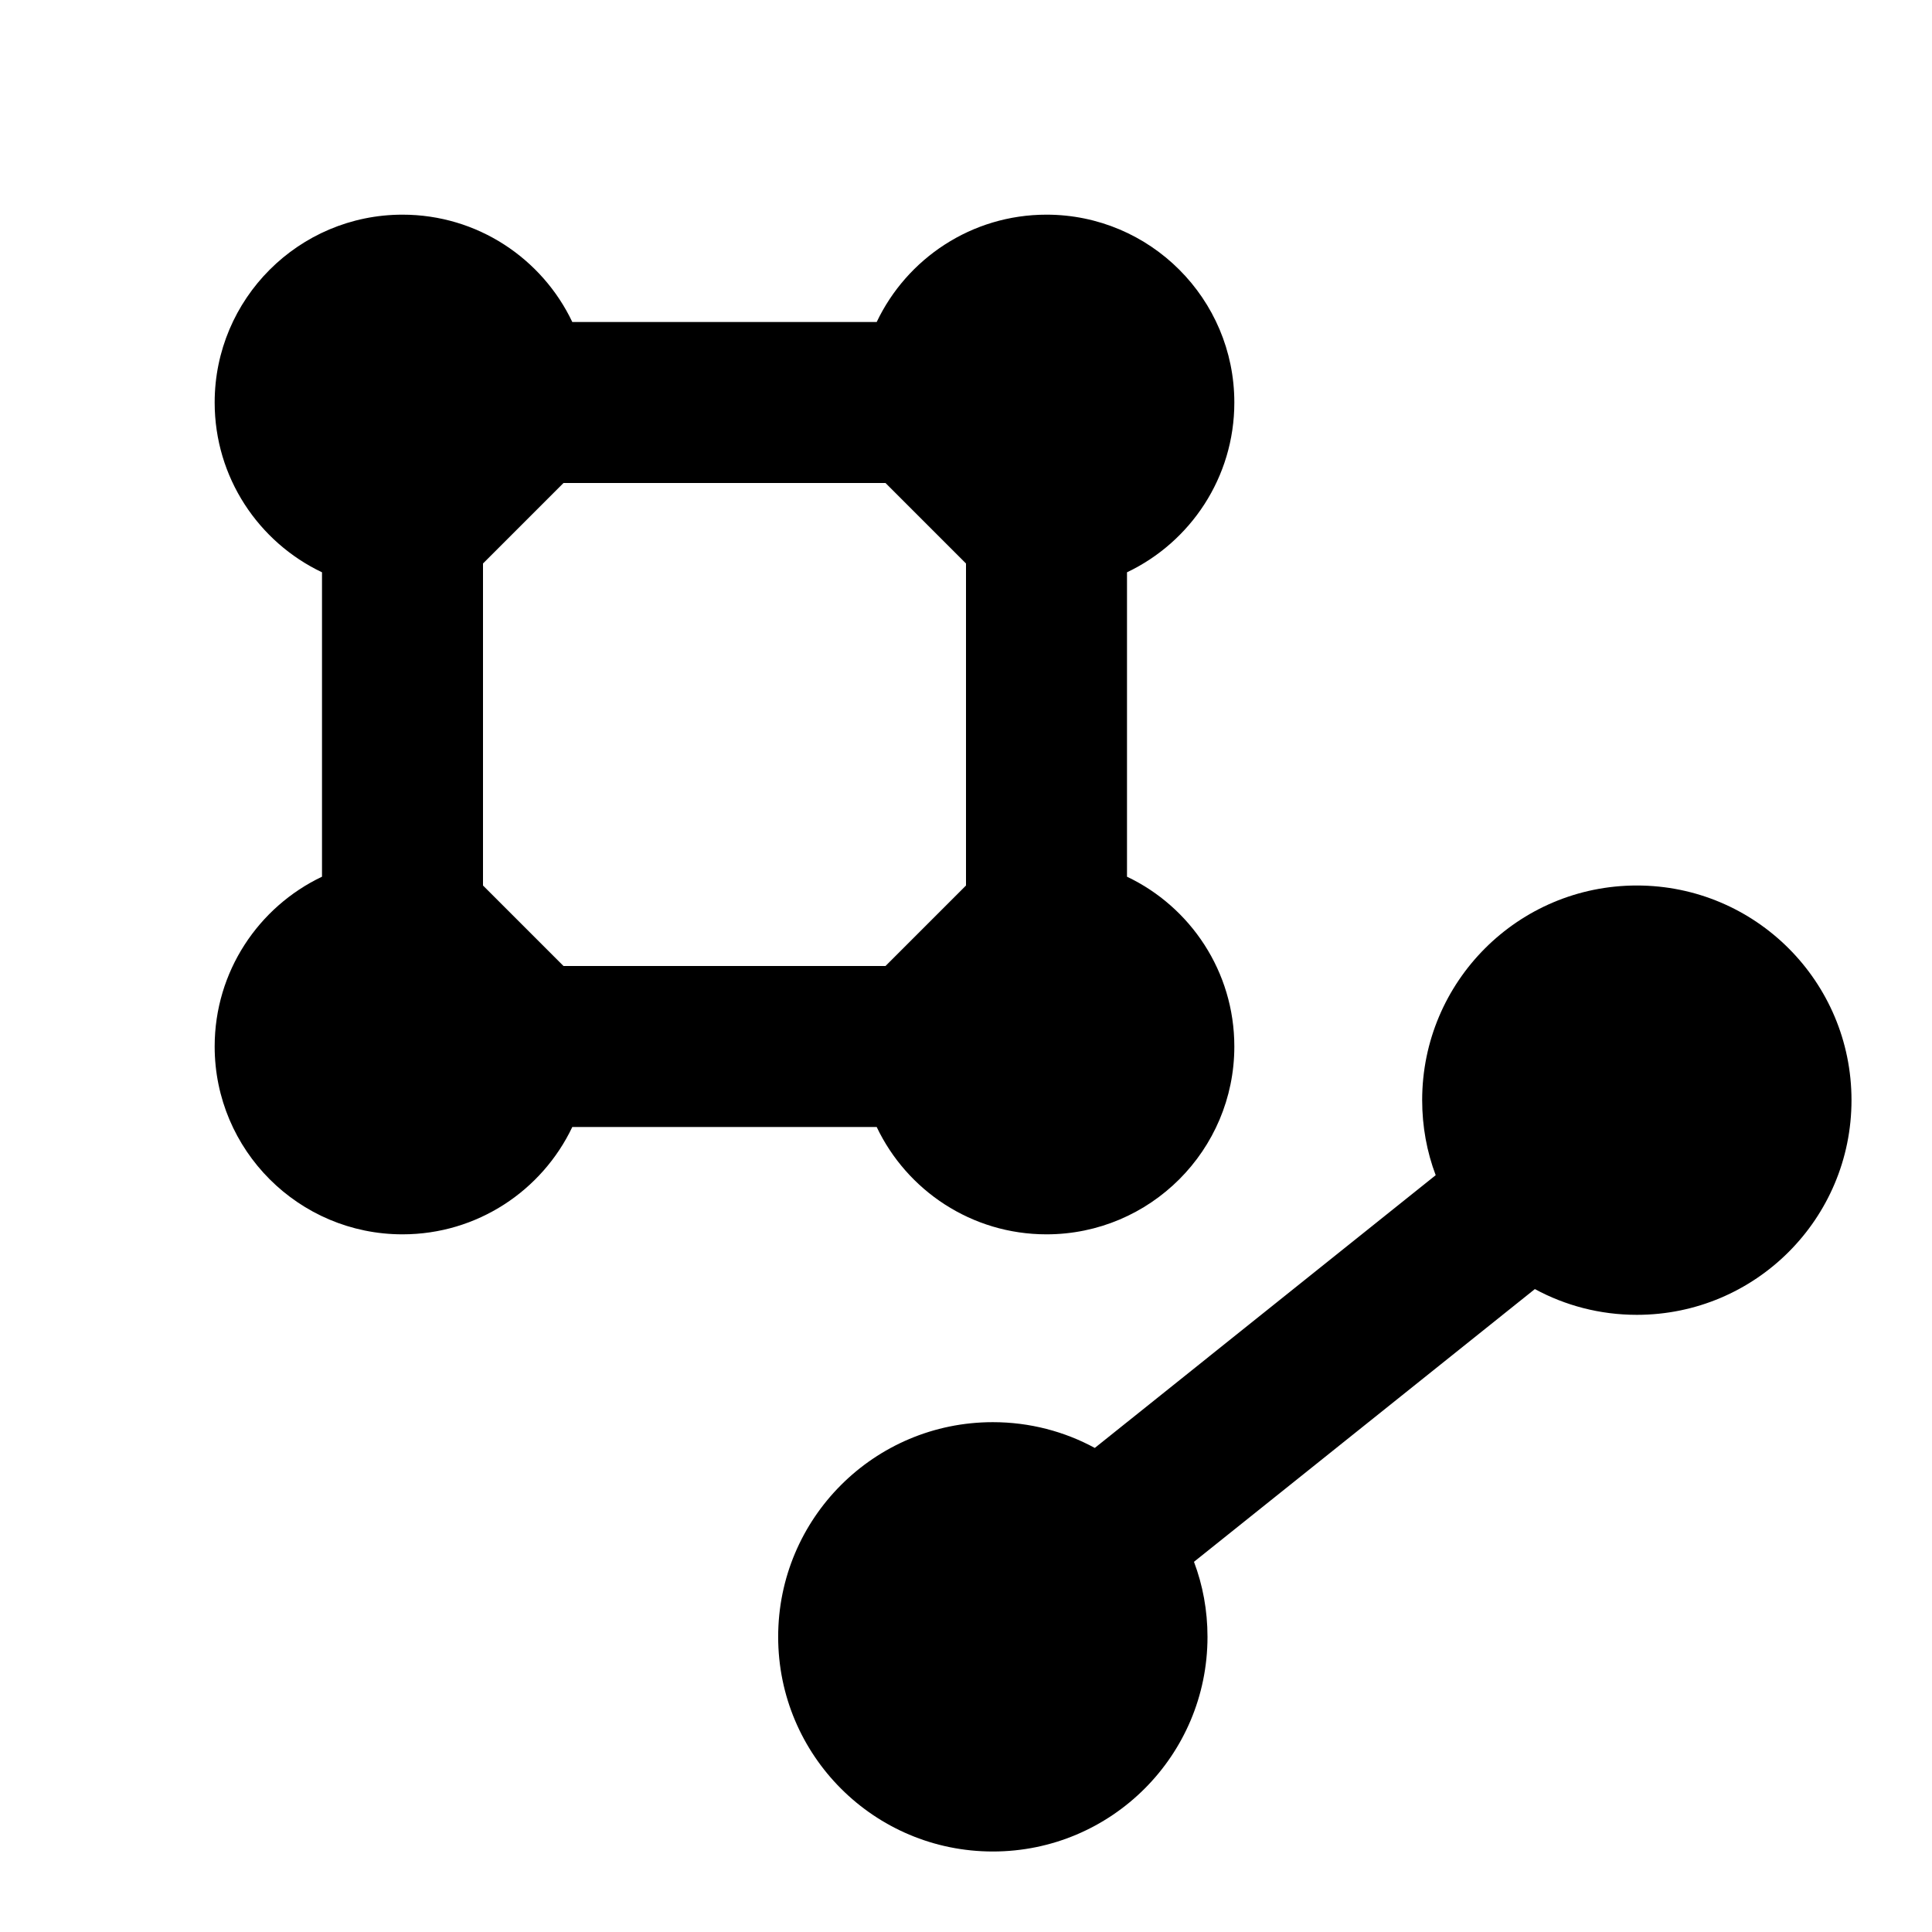
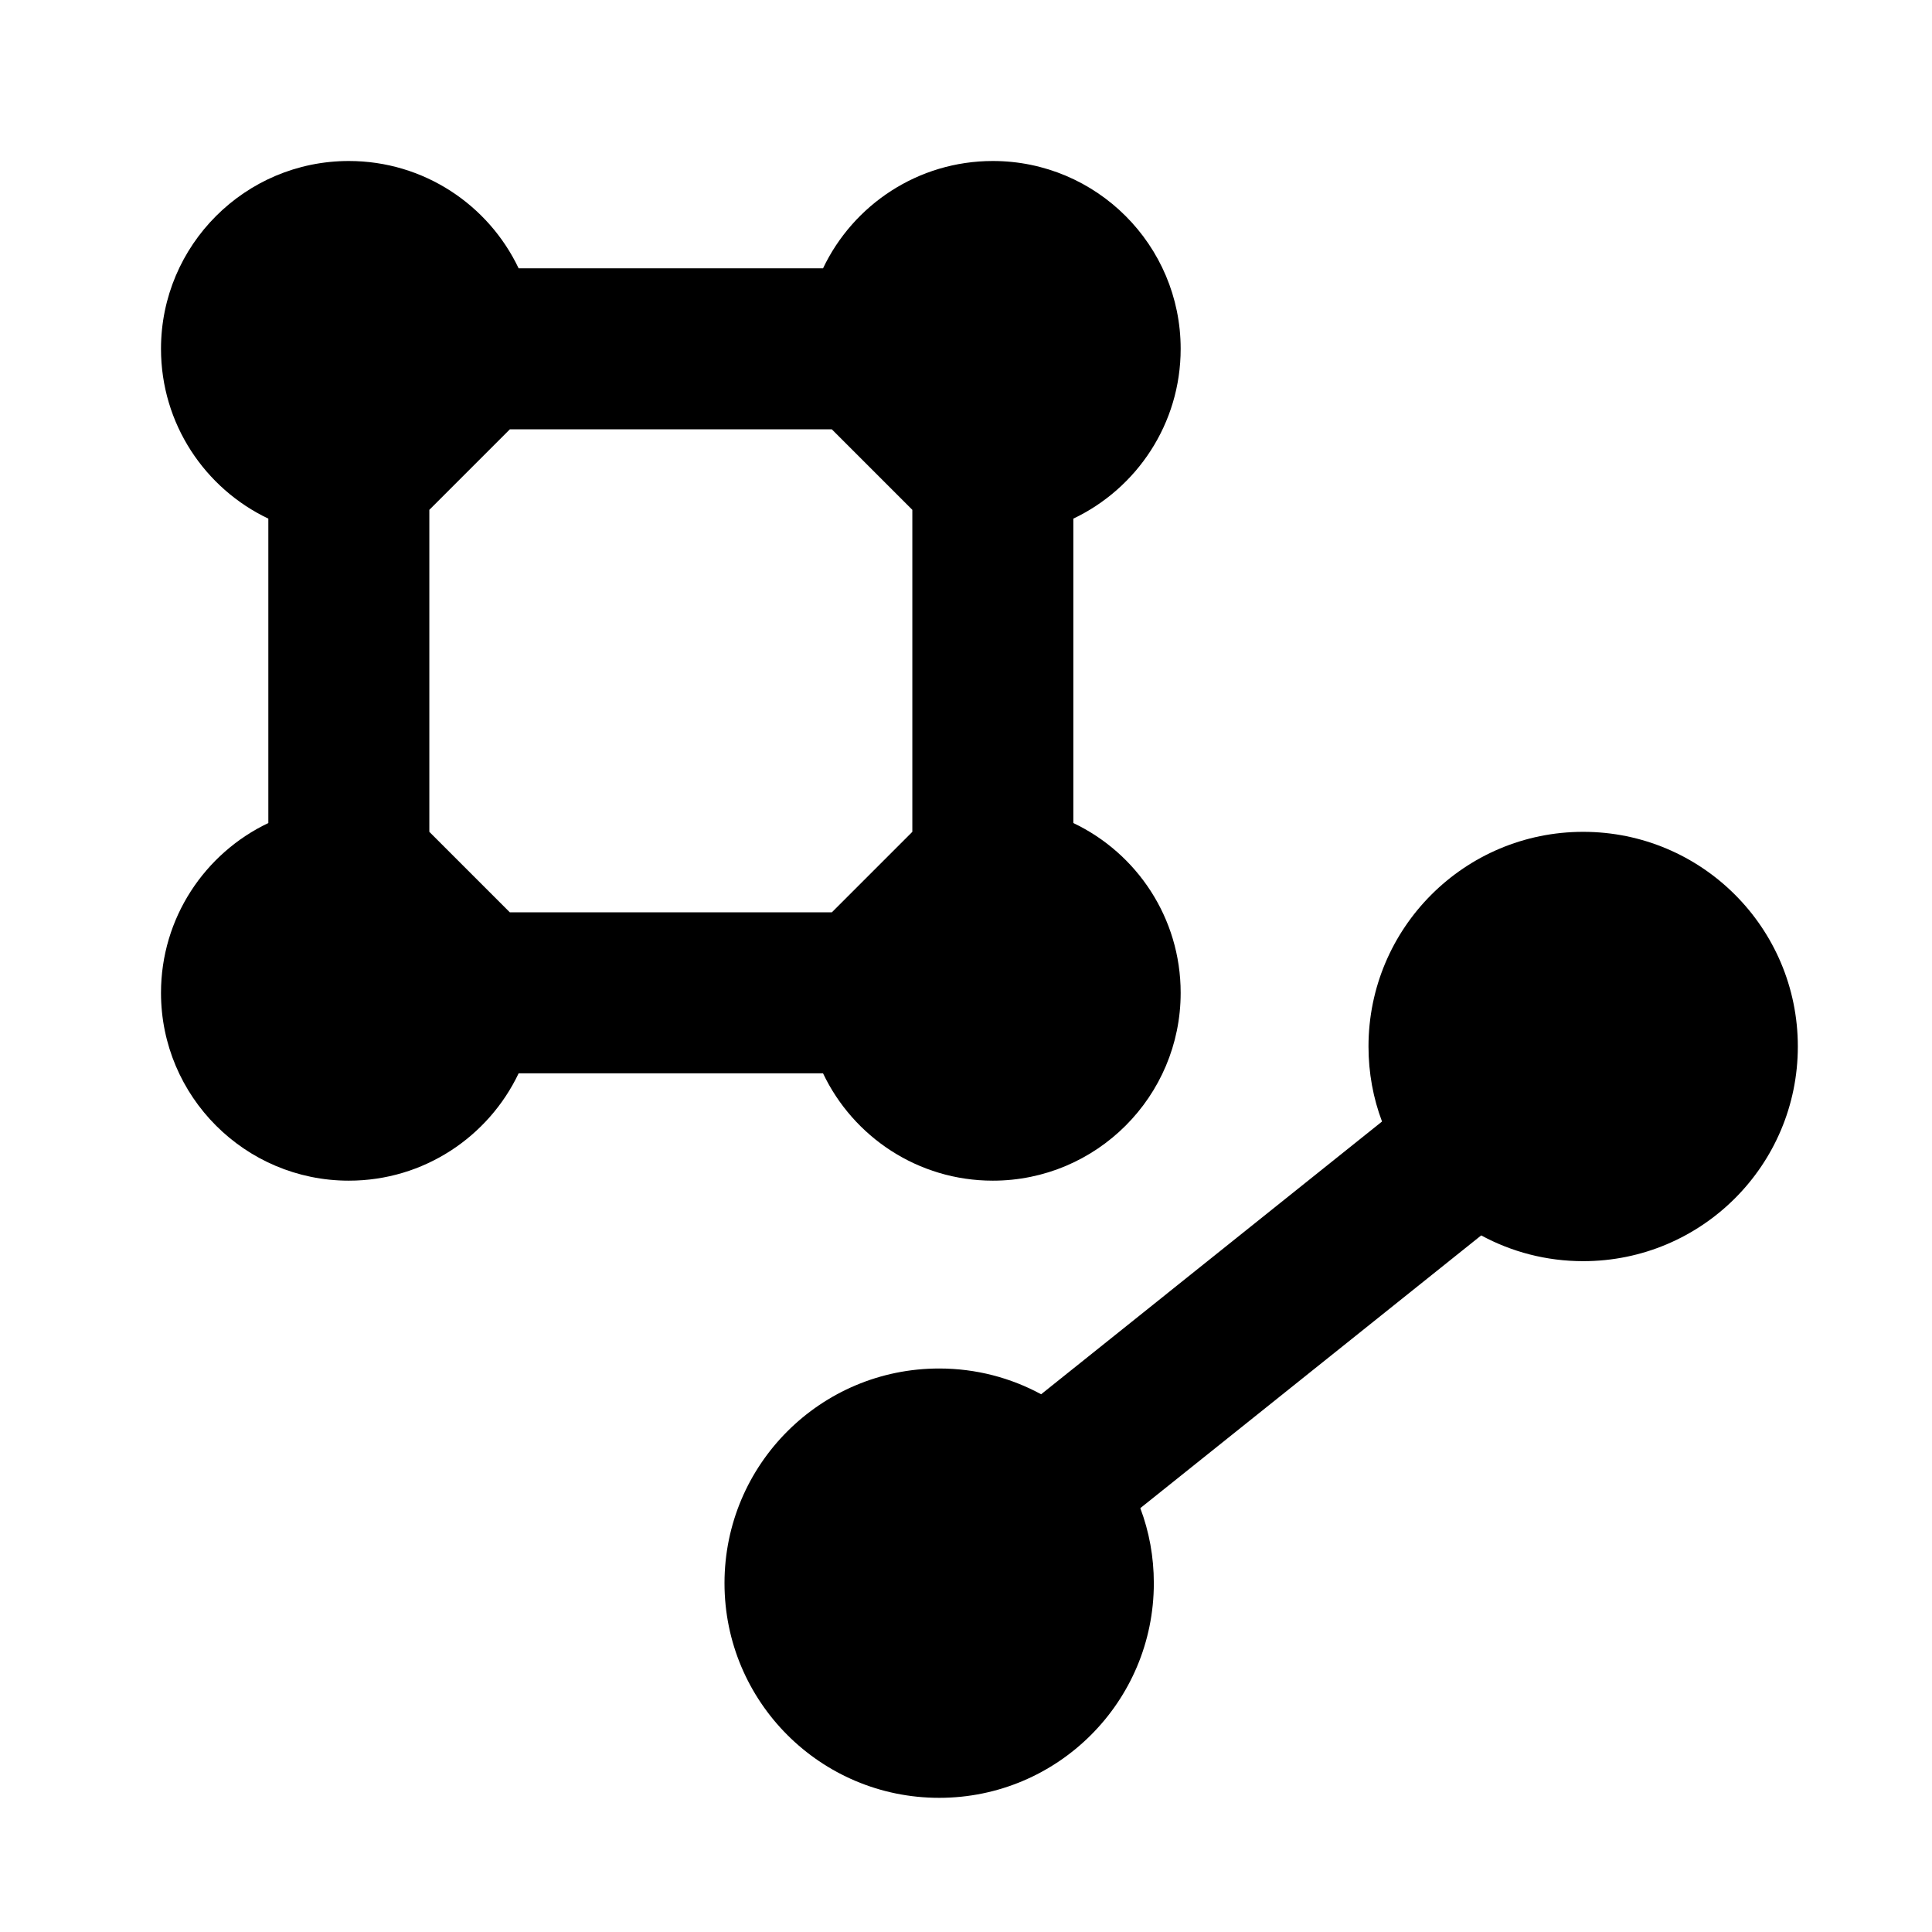
- <svg viewBox="0 0 18 18">
-   <g>
-     <path d="M3.75 2C2.784 2 2 2.784 2 3.75C2 4.448 2.409 5.051 3 5.332V8.168C2.409 8.449 2 9.052 2 9.75C2 10.716 2.784 11.5 3.75 11.5C4.448 11.5 5.051 11.091 5.332 10.5H8.168C8.449 11.091 9.052 11.5 9.75 11.5C10.716 11.5 11.5 10.716 11.5 9.75C11.5 9.052 11.091 8.449 10.5 8.168V5.332C11.091 5.051 11.5 4.448 11.5 3.75C11.5 2.784 10.716 2 9.75 2C9.052 2 8.449 2.409 8.168 3H5.332C5.051 2.409 4.448 2 3.75 2ZM5.25 4.5H8.25L9 5.25V8.25L8.25 9H5.25L4.5 8.25V5.25L5.25 4.5Z" />
-     <path d="M7.25 15.25C7.25 14.145 8.145 13.25 9.25 13.25C9.594 13.25 9.918 13.337 10.2 13.49L13.376 10.949C13.294 10.732 13.25 10.496 13.25 10.25C13.25 9.145 14.145 8.25 15.25 8.25C16.355 8.25 17.25 9.145 17.25 10.25C17.25 11.355 16.355 12.25 15.25 12.25C14.906 12.25 14.582 12.163 14.3 12.01L11.124 14.551C11.206 14.768 11.25 15.004 11.25 15.25C11.25 16.355 10.355 17.25 9.25 17.25C8.145 17.25 7.25 16.355 7.25 15.25Z" />
-   </g>
+ <svg xmlns="http://www.w3.org/2000/svg" viewBox="0 0 18 18">
+   <path fill-rule="evenodd" clip-rule="evenodd" d="M1.5 3.25C1.5 2.284 2.284 1.5 3.25 1.5C3.948 1.5 4.551 1.909 4.832 2.5H7.668C7.949 1.909 8.552 1.5 9.25 1.5C10.216 1.5 11 2.284 11 3.25C11 3.948 10.591 4.551 10 4.832V7.668C10.591 7.949 11 8.552 11 9.25C11 10.216 10.216 11 9.25 11C8.552 11 7.949 10.591 7.668 10H4.832C4.551 10.591 3.948 11 3.25 11C2.284 11 1.5 10.216 1.5 9.25C1.5 8.552 1.909 7.949 2.5 7.668V4.832C1.909 4.551 1.5 3.948 1.5 3.25ZM7.75 4H4.75L4 4.75V7.75L4.75 8.5H7.75L8.5 7.75V4.75L7.75 4Z" />
+   <path d="M8.75 12.75C7.645 12.75 6.75 13.645 6.75 14.75C6.75 15.855 7.645 16.75 8.75 16.75C9.855 16.75 10.75 15.855 10.75 14.75C10.75 14.504 10.706 14.268 10.624 14.051L13.8 11.51C14.082 11.663 14.406 11.75 14.75 11.75C15.855 11.75 16.75 10.855 16.75 9.75C16.75 8.645 15.855 7.75 14.75 7.75C13.645 7.75 12.75 8.645 12.75 9.75C12.75 9.996 12.794 10.232 12.876 10.449L9.7 12.99C9.418 12.837 9.094 12.75 8.75 12.75Z" />
</svg>
